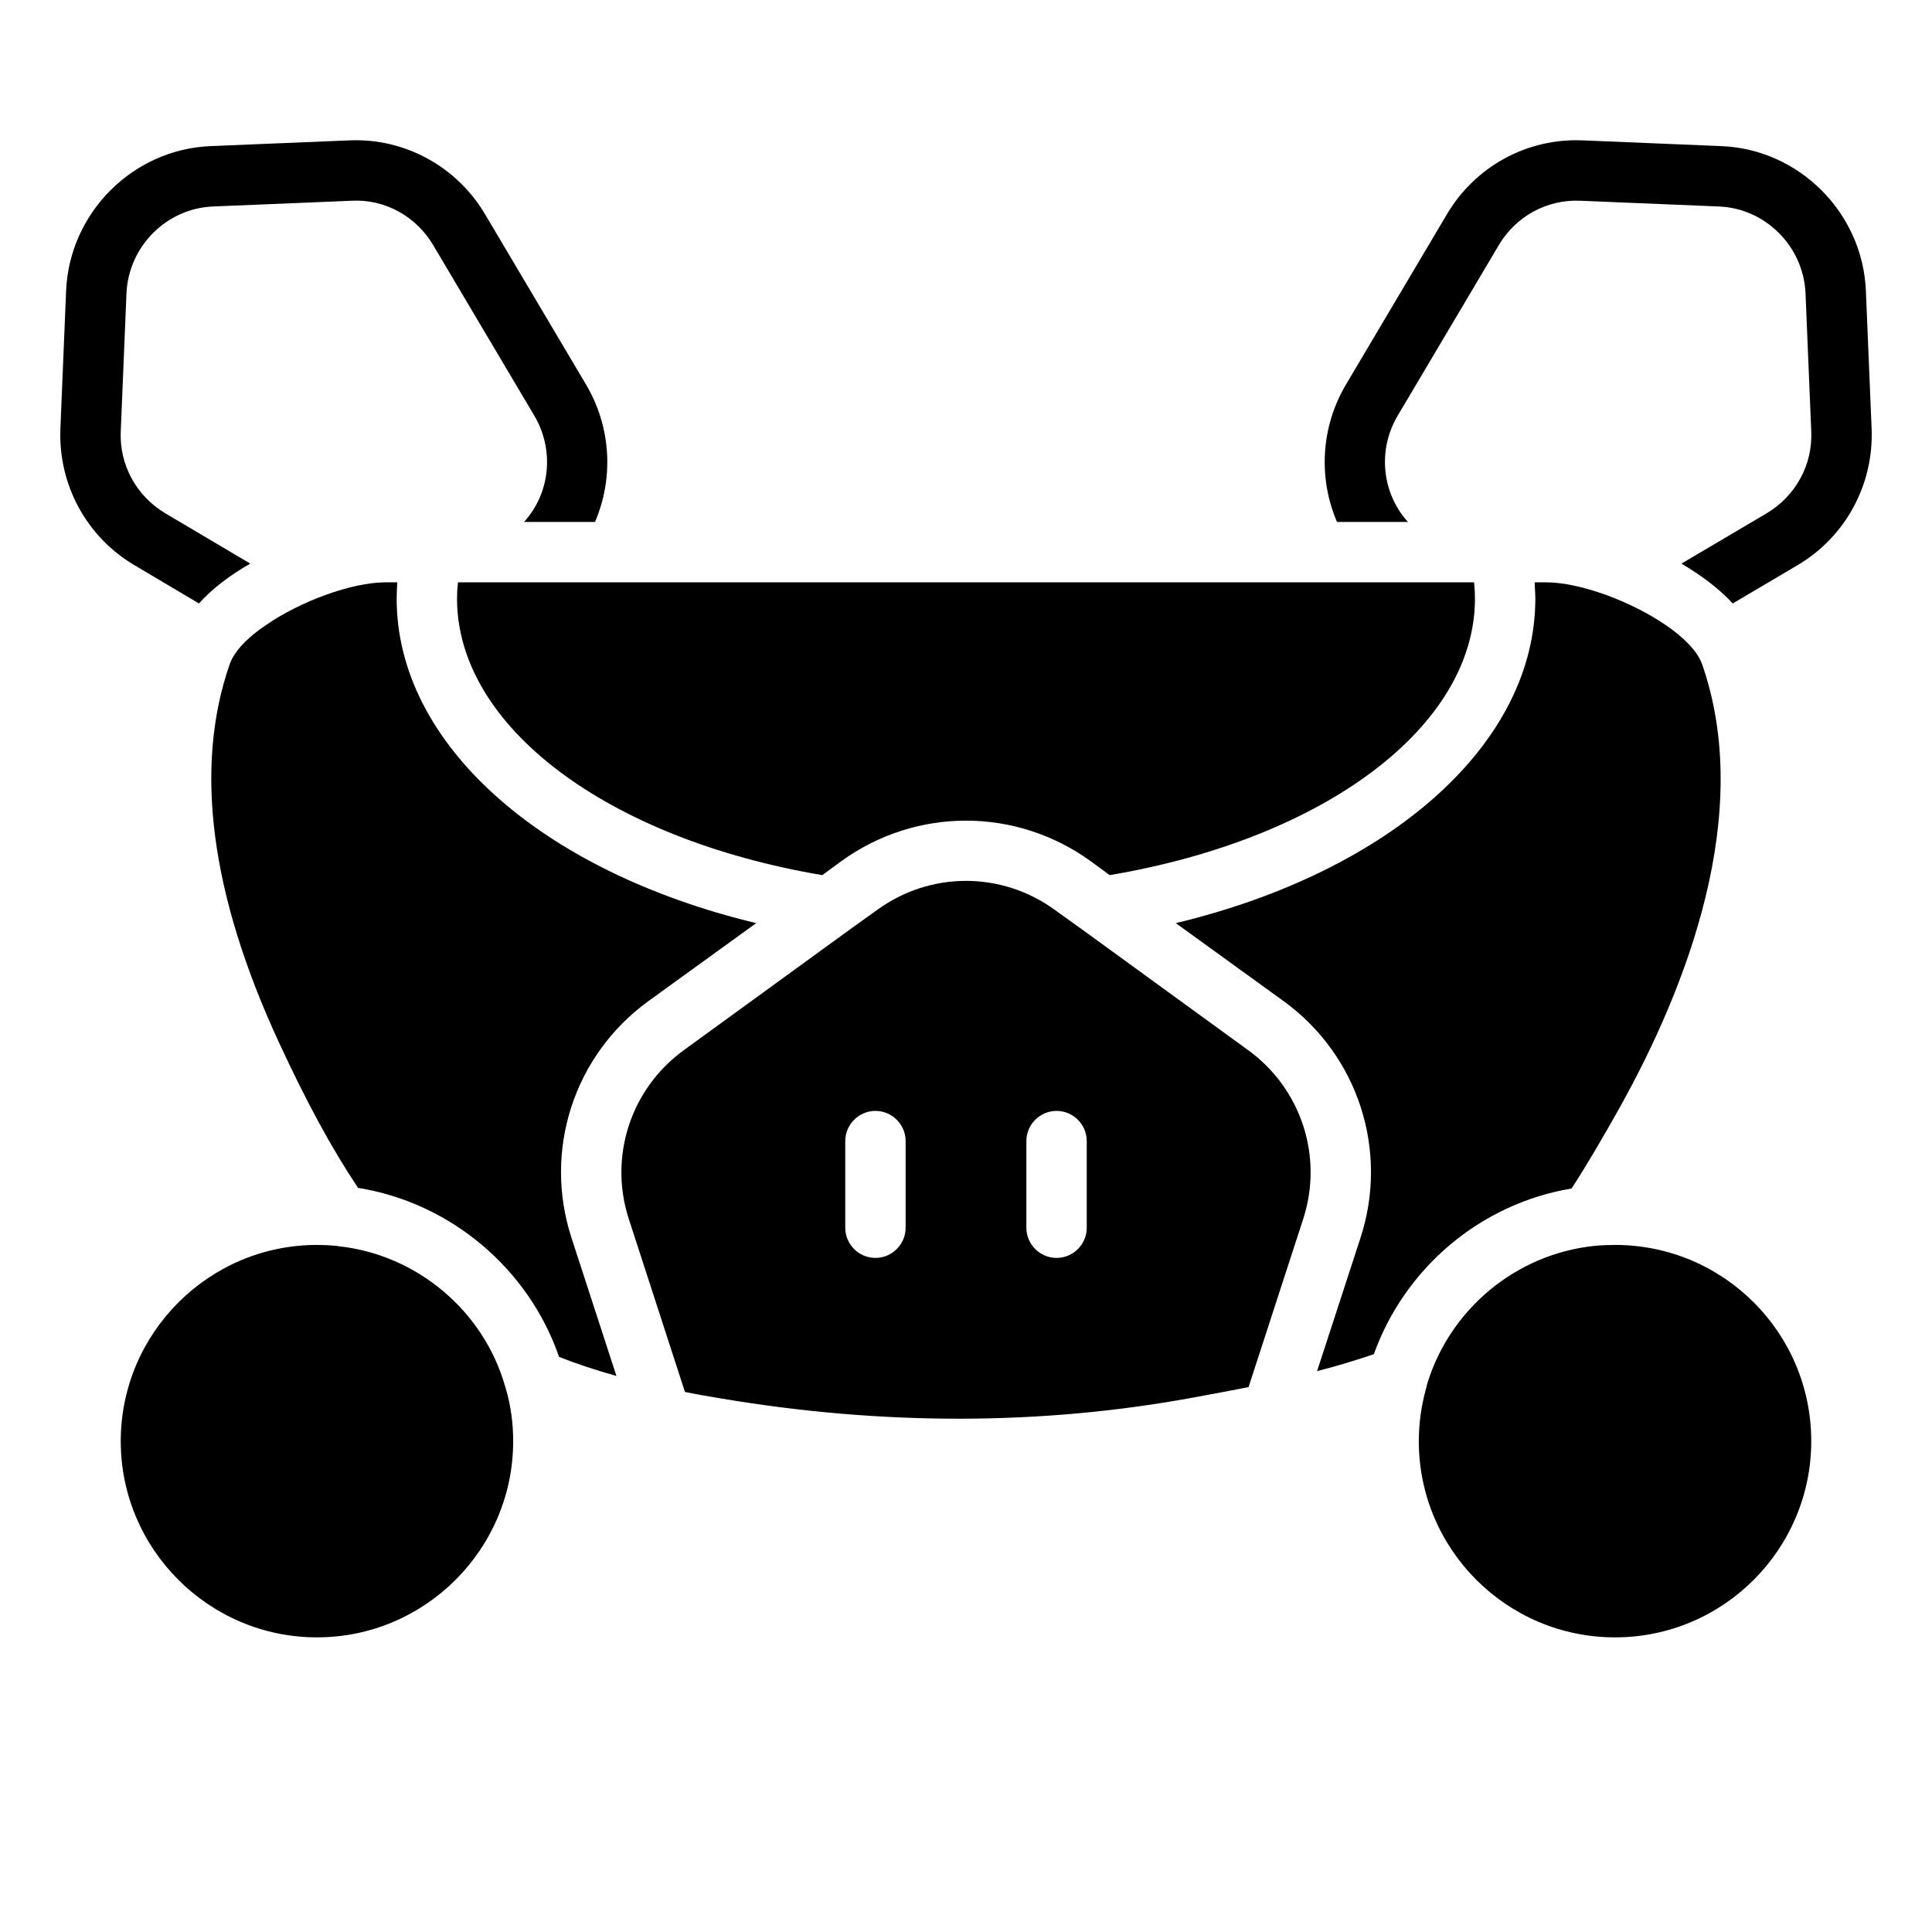
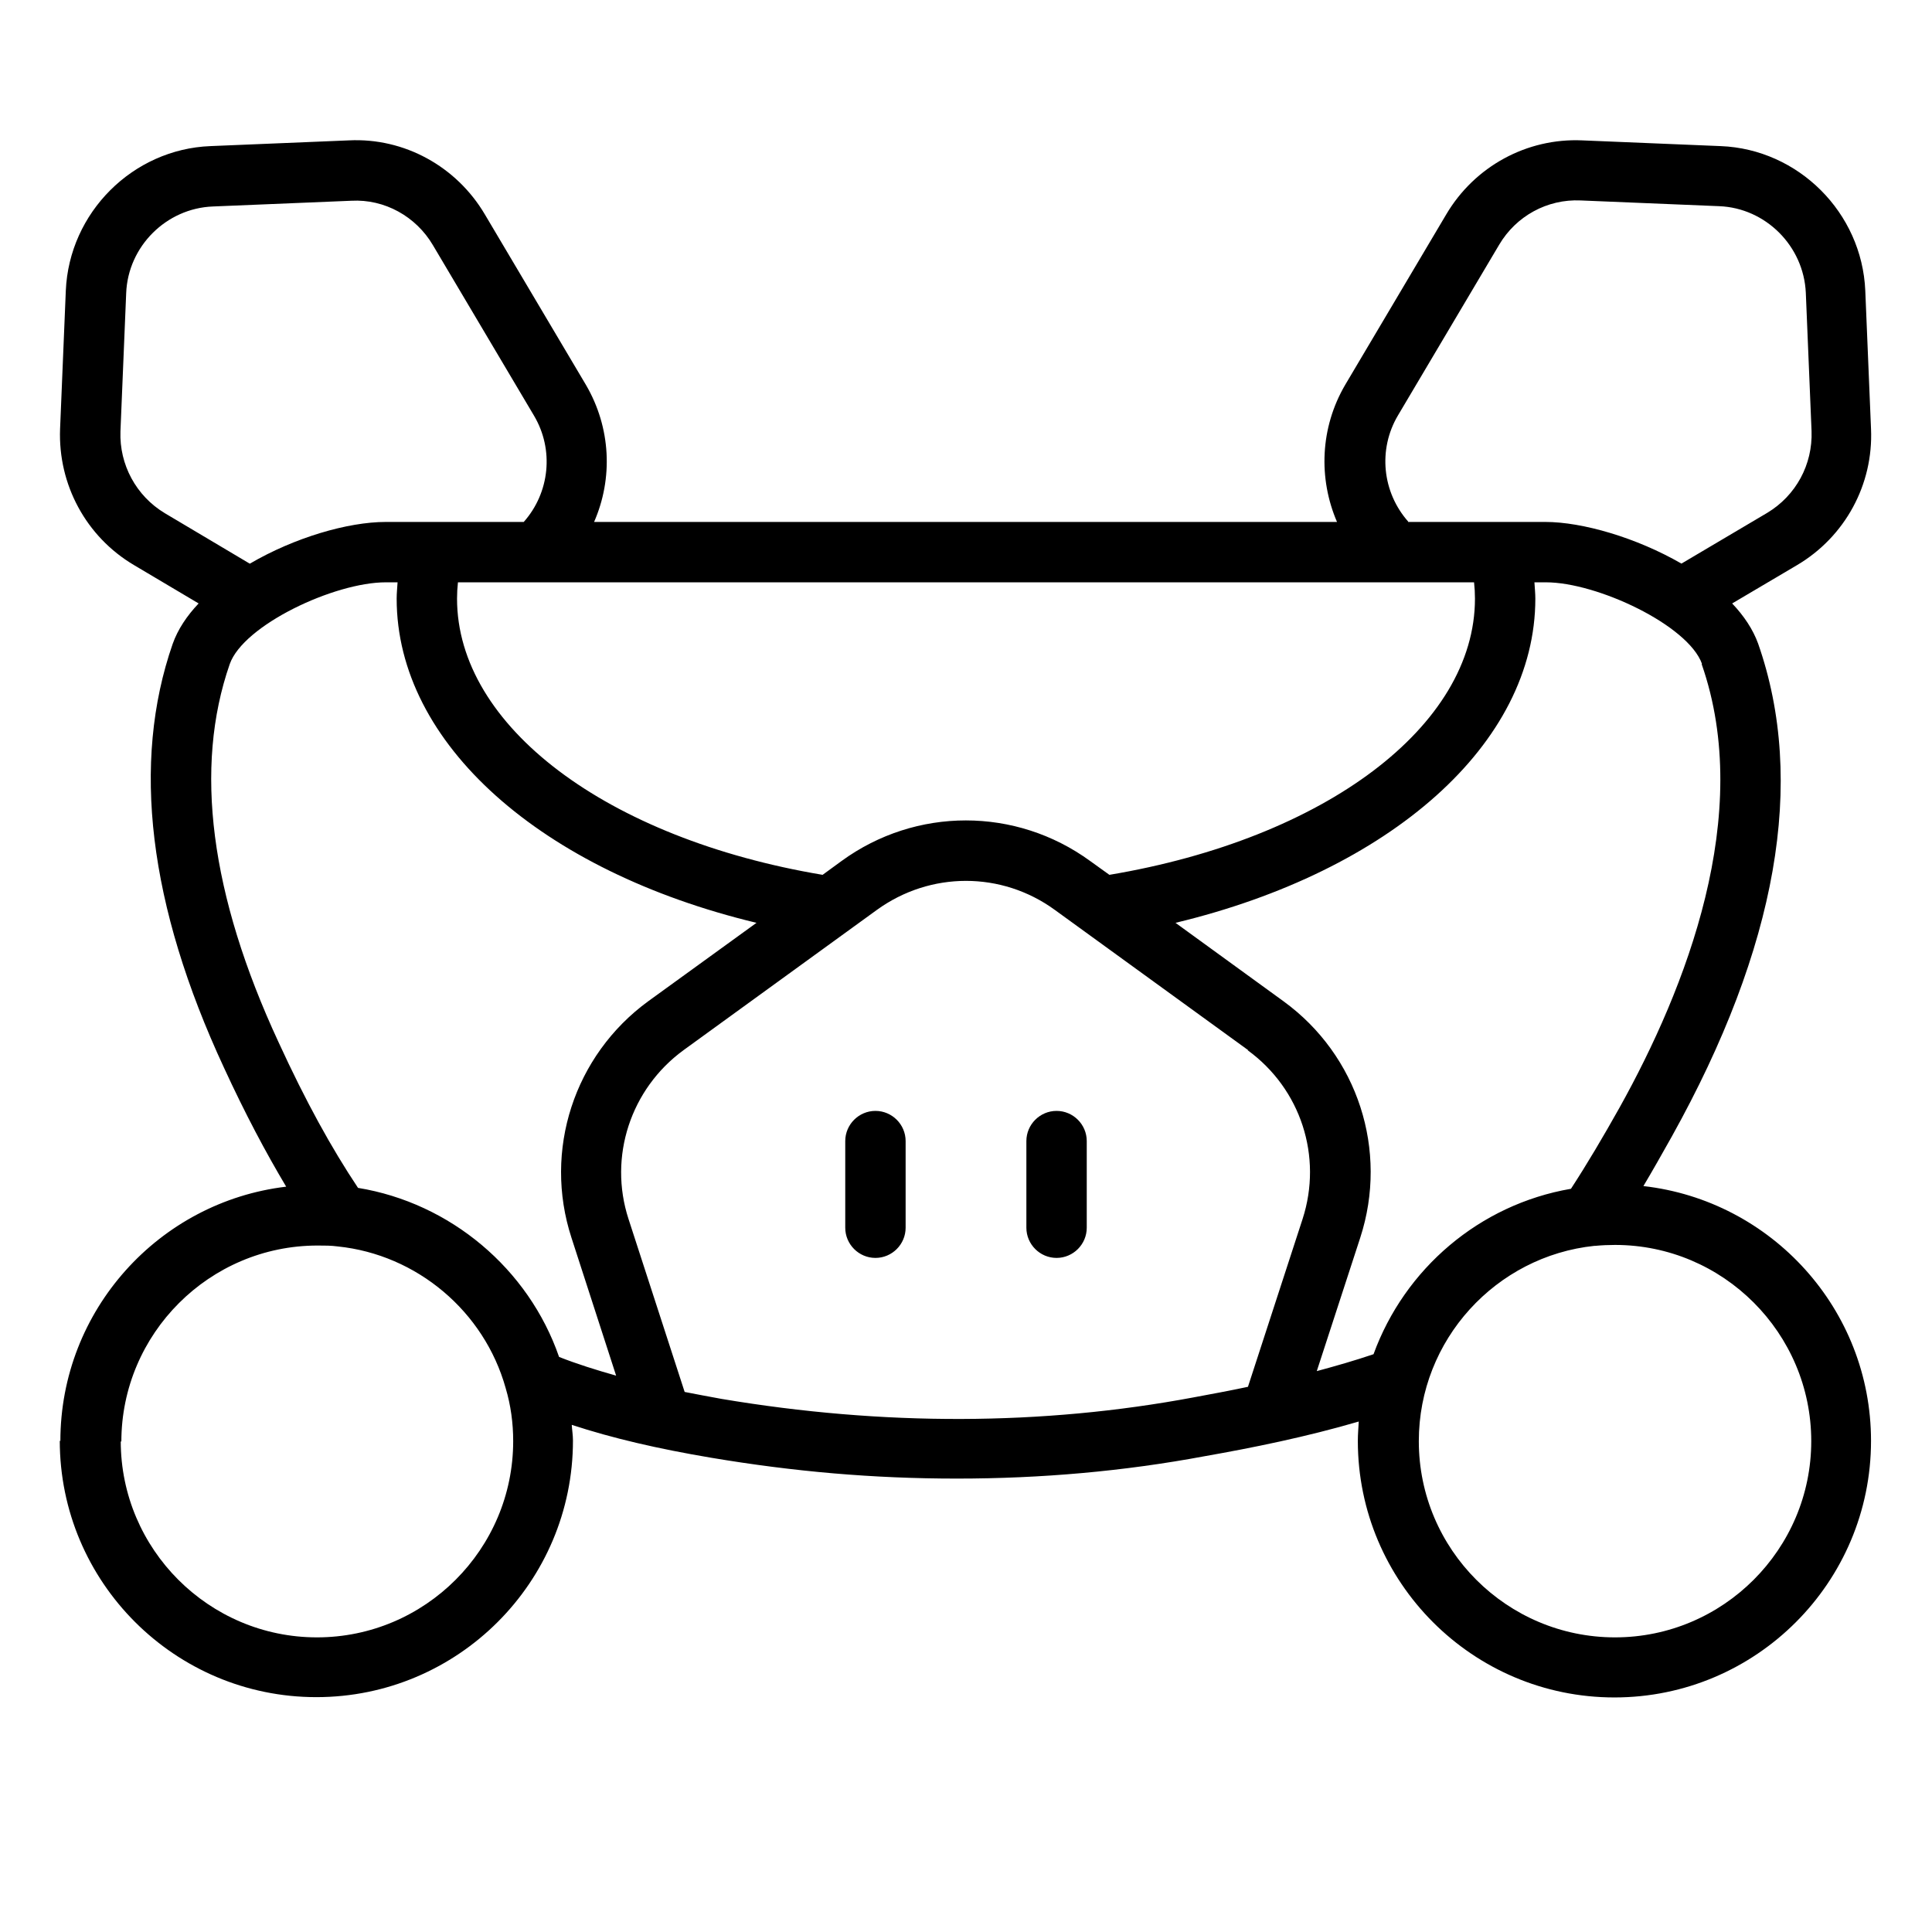
- <svg xmlns="http://www.w3.org/2000/svg" id="Gylph" viewBox="0 0 64 64">
-   <path fill="currentColor" d="M61.81,9.63l.19,4.58c.07,1.84-.86,3.57-2.45,4.51l-2.15,1.27c-.46-.5-1.06-.94-1.7-1.32l2.83-1.67c.95-.57,1.52-1.6,1.47-2.71l-.19-4.58c-.07-1.55-1.33-2.81-2.87-2.87l-4.59-.19c-1.11-.05-2.14.52-2.7,1.47l-3.35,5.65c-.67,1.13-.53,2.56.34,3.52h-2.35c-.62-1.44-.54-3.13.29-4.54l3.35-5.65c.94-1.59,2.66-2.53,4.5-2.45l4.59.19c2.57.1,4.68,2.2,4.79,4.79ZM60,47.74c0-3.59-2.91-6.5-6.5-6.5-.22,0-.45.01-.67.03-2.61.27-4.76,2.08-5.53,4.5-.02.07-.04.13-.05.19-.16.57-.25,1.16-.25,1.78,0,3.58,2.91,6.5,6.5,6.5s6.5-2.92,6.5-6.5ZM38.95,30.58l3.58,2.59c2.46,1.79,3.48,4.94,2.54,7.83l-1.44,4.42c.63-.16,1.26-.35,1.88-.56,1.02-2.84,3.51-4.98,6.55-5.49.54-.83,1.05-1.71,1.6-2.69,2.2-3.95,4.46-9.72,2.72-14.69-.16-.43-.6-.87-1.18-1.27-1.16-.8-2.86-1.43-3.99-1.43h-.37c0,.18.02.36.02.54,0,4.81-4.79,9.04-11.91,10.75ZM46.21,19.29H15.17c-.02.18-.03.36-.03.54,0,4.22,4.95,7.95,12.1,9.16l.64-.47c2.47-1.78,5.77-1.78,8.24,0l.64.47c7.15-1.21,12.1-4.94,12.1-9.16,0-.18-.01-.36-.03-.54h-2.62ZM23.91,46.33c-.43-.07-.83-.14-1.22-.22l-1.86-5.73c-.67-2.06.06-4.31,1.82-5.59l5.49-3.99.92-.66c1.76-1.28,4.12-1.28,5.88,0l.92.66,5.49,3.99c1.76,1.28,2.49,3.53,1.82,5.59l-1.81,5.57c-.61.12-1.21.23-1.8.34-5.03.93-10.29.94-15.65.04ZM34,40.67c0,.55.45,1,1,1s1-.45,1-1v-2.87c0-.55-.45-1-1-1s-1,.45-1,1v2.87ZM30,37.8c0-.55-.45-1-1-1s-1,.45-1,1v2.87c0,.55.45,1,1,1s1-.45,1-1v-2.87ZM12.8,19.29h-.02c-1.13,0-2.84.63-3.99,1.43-.59.4-1.03.85-1.18,1.28-1.19,3.42-.64,7.63,1.63,12.53.9,1.95,1.74,3.5,2.62,4.82,3.06.49,5.65,2.67,6.66,5.6.59.23,1.22.44,1.9.63l-1.49-4.58c-.94-2.89.08-6.04,2.54-7.83l3.58-2.59c-7.12-1.71-11.91-5.94-11.91-10.75,0-.18.01-.36.02-.54h-.36ZM6.59,19.99c.45-.5,1.05-.95,1.7-1.32l-2.82-1.67c-.95-.57-1.52-1.6-1.47-2.71l.19-4.58c.07-1.55,1.33-2.81,2.87-2.87l4.59-.19c1.1-.06,2.14.52,2.7,1.47l3.35,5.65c.67,1.13.53,2.56-.34,3.52h2.35c.62-1.44.54-3.13-.29-4.54l-3.35-5.65c-.94-1.59-2.67-2.53-4.5-2.45l-4.59.19c-2.57.1-4.68,2.2-4.79,4.79l-.19,4.58c-.07,1.84.86,3.57,2.45,4.51l2.14,1.27ZM4,47.74c0,3.58,2.92,6.5,6.5,6.5s6.5-2.92,6.5-6.5c0-.6-.08-1.19-.25-1.76,0-.01-.01-.02-.01-.03-.71-2.53-2.94-4.4-5.55-4.67t-.02-.01h-.03c-.21-.02-.42-.03-.64-.03-3.58,0-6.5,2.92-6.5,6.5Z" />
+ <svg xmlns="http://www.w3.org/2000/svg" id="Expanded" viewBox="0 0 64 64">
+   <path d="M36,37.8v2.87c0,.55-.45,1-1,1s-1-.45-1-1v-2.87c0-.55.45-1,1-1s1,.45,1,1ZM29,36.8c-.55,0-1,.45-1,1v2.87c0,.55.45,1,1,1s1-.45,1-1v-2.87c0-.55-.45-1-1-1ZM2,47.74c0-4.34,3.27-7.93,7.48-8.43-.68-1.14-1.36-2.42-2.06-3.94-2.5-5.38-3.07-10.1-1.7-14.04.17-.48.47-.93.86-1.34l-2.14-1.27c-1.59-.94-2.52-2.67-2.45-4.51l.19-4.58c.11-2.59,2.22-4.69,4.79-4.79l4.59-.19c1.83-.09,3.56.86,4.5,2.45l3.35,5.65c.83,1.42.9,3.1.27,4.54h24.61c-.62-1.44-.56-3.12.27-4.54l3.35-5.65c.94-1.59,2.67-2.53,4.5-2.45l4.59.19c2.57.1,4.68,2.2,4.79,4.79l.19,4.58c.08,1.84-.86,3.57-2.45,4.51l-2.15,1.27c.39.41.69.86.86,1.33,1.6,4.57.63,10.06-2.86,16.33-.32.57-.63,1.12-.94,1.64,4.24.48,7.54,4.08,7.54,8.44,0,4.69-3.81,8.5-8.5,8.5s-8.5-3.81-8.5-8.5c0-.22.02-.43.03-.64-1.74.51-3.52.87-5.11,1.15-2.68.5-5.42.74-8.2.74s-5.4-.23-8.14-.69c-1.78-.3-3.28-.65-4.62-1.09.01.17.04.34.04.52,0,4.69-3.81,8.5-8.5,8.5s-8.5-3.81-8.5-8.5ZM41.35,34.79l-6.41-4.65c-1.76-1.28-4.12-1.28-5.89,0l-6.41,4.65c-1.75,1.28-2.49,3.53-1.82,5.59l1.86,5.73c.4.08.79.15,1.22.23,5.35.9,10.62.89,15.64-.05.59-.11,1.19-.22,1.8-.35l1.81-5.56c.67-2.07-.06-4.31-1.82-5.59ZM53.5,41.24c-.22,0-.44.01-.65.03-.01,0-.02,0-.03,0-3.26.34-5.82,3.11-5.82,6.47,0,3.59,2.92,6.5,6.5,6.5s6.5-2.92,6.5-6.5-2.92-6.5-6.5-6.5ZM56.38,21.99c-.46-1.28-3.47-2.7-5.17-2.7h-.38c.01.18.03.36.03.54,0,4.81-4.8,9.03-11.92,10.74l3.58,2.6c2.46,1.79,3.48,4.94,2.54,7.83l-1.44,4.42c.63-.17,1.26-.35,1.88-.56,1.03-2.83,3.51-4.96,6.54-5.48.54-.83,1.06-1.71,1.61-2.69,2.2-3.95,4.46-9.71,2.72-14.69ZM46.64,17.29h4.55c1.23,0,3.02.52,4.51,1.38l2.84-1.68c.95-.57,1.51-1.6,1.47-2.71l-.19-4.58c-.07-1.55-1.33-2.81-2.87-2.87l-4.59-.19c-1.11-.05-2.14.52-2.7,1.47l-3.35,5.65c-.67,1.13-.52,2.55.34,3.52ZM15.17,19.29c-.02.18-.03.36-.03.54,0,4.22,4.96,7.95,12.11,9.15l.63-.46c2.46-1.79,5.77-1.79,8.23,0l.64.46c7.15-1.2,12.11-4.93,12.11-9.15,0-.18-.01-.36-.03-.54H15.17ZM8.28,18.67c1.47-.86,3.24-1.38,4.5-1.38h4.57c.86-.97,1.01-2.39.34-3.52l-3.35-5.65c-.56-.95-1.6-1.53-2.7-1.47l-4.59.19c-1.54.06-2.81,1.32-2.87,2.87l-.19,4.58c-.04,1.1.52,2.14,1.47,2.71l2.81,1.67ZM11.86,39.35c3.06.5,5.65,2.68,6.66,5.6.58.23,1.22.43,1.89.62l-1.48-4.57c-.94-2.89.09-6.04,2.54-7.83l3.59-2.6c-7.12-1.71-11.92-5.93-11.92-10.74,0-.18.02-.36.03-.54h-.39c-1.71,0-4.72,1.42-5.17,2.71-1.19,3.42-.65,7.64,1.62,12.53.9,1.96,1.75,3.5,2.63,4.82ZM4,47.74c0,3.58,2.92,6.5,6.5,6.5s6.5-2.92,6.5-6.5c0-.6-.08-1.19-.25-1.76,0,0,0,0,0,0,0,0,0,0,0,0-.71-2.54-2.94-4.42-5.56-4.69,0,0,0,0,0,0,0,0,0,0,0,0-.22-.03-.44-.03-.67-.03-3.58,0-6.5,2.92-6.5,6.5Z" />
</svg>
